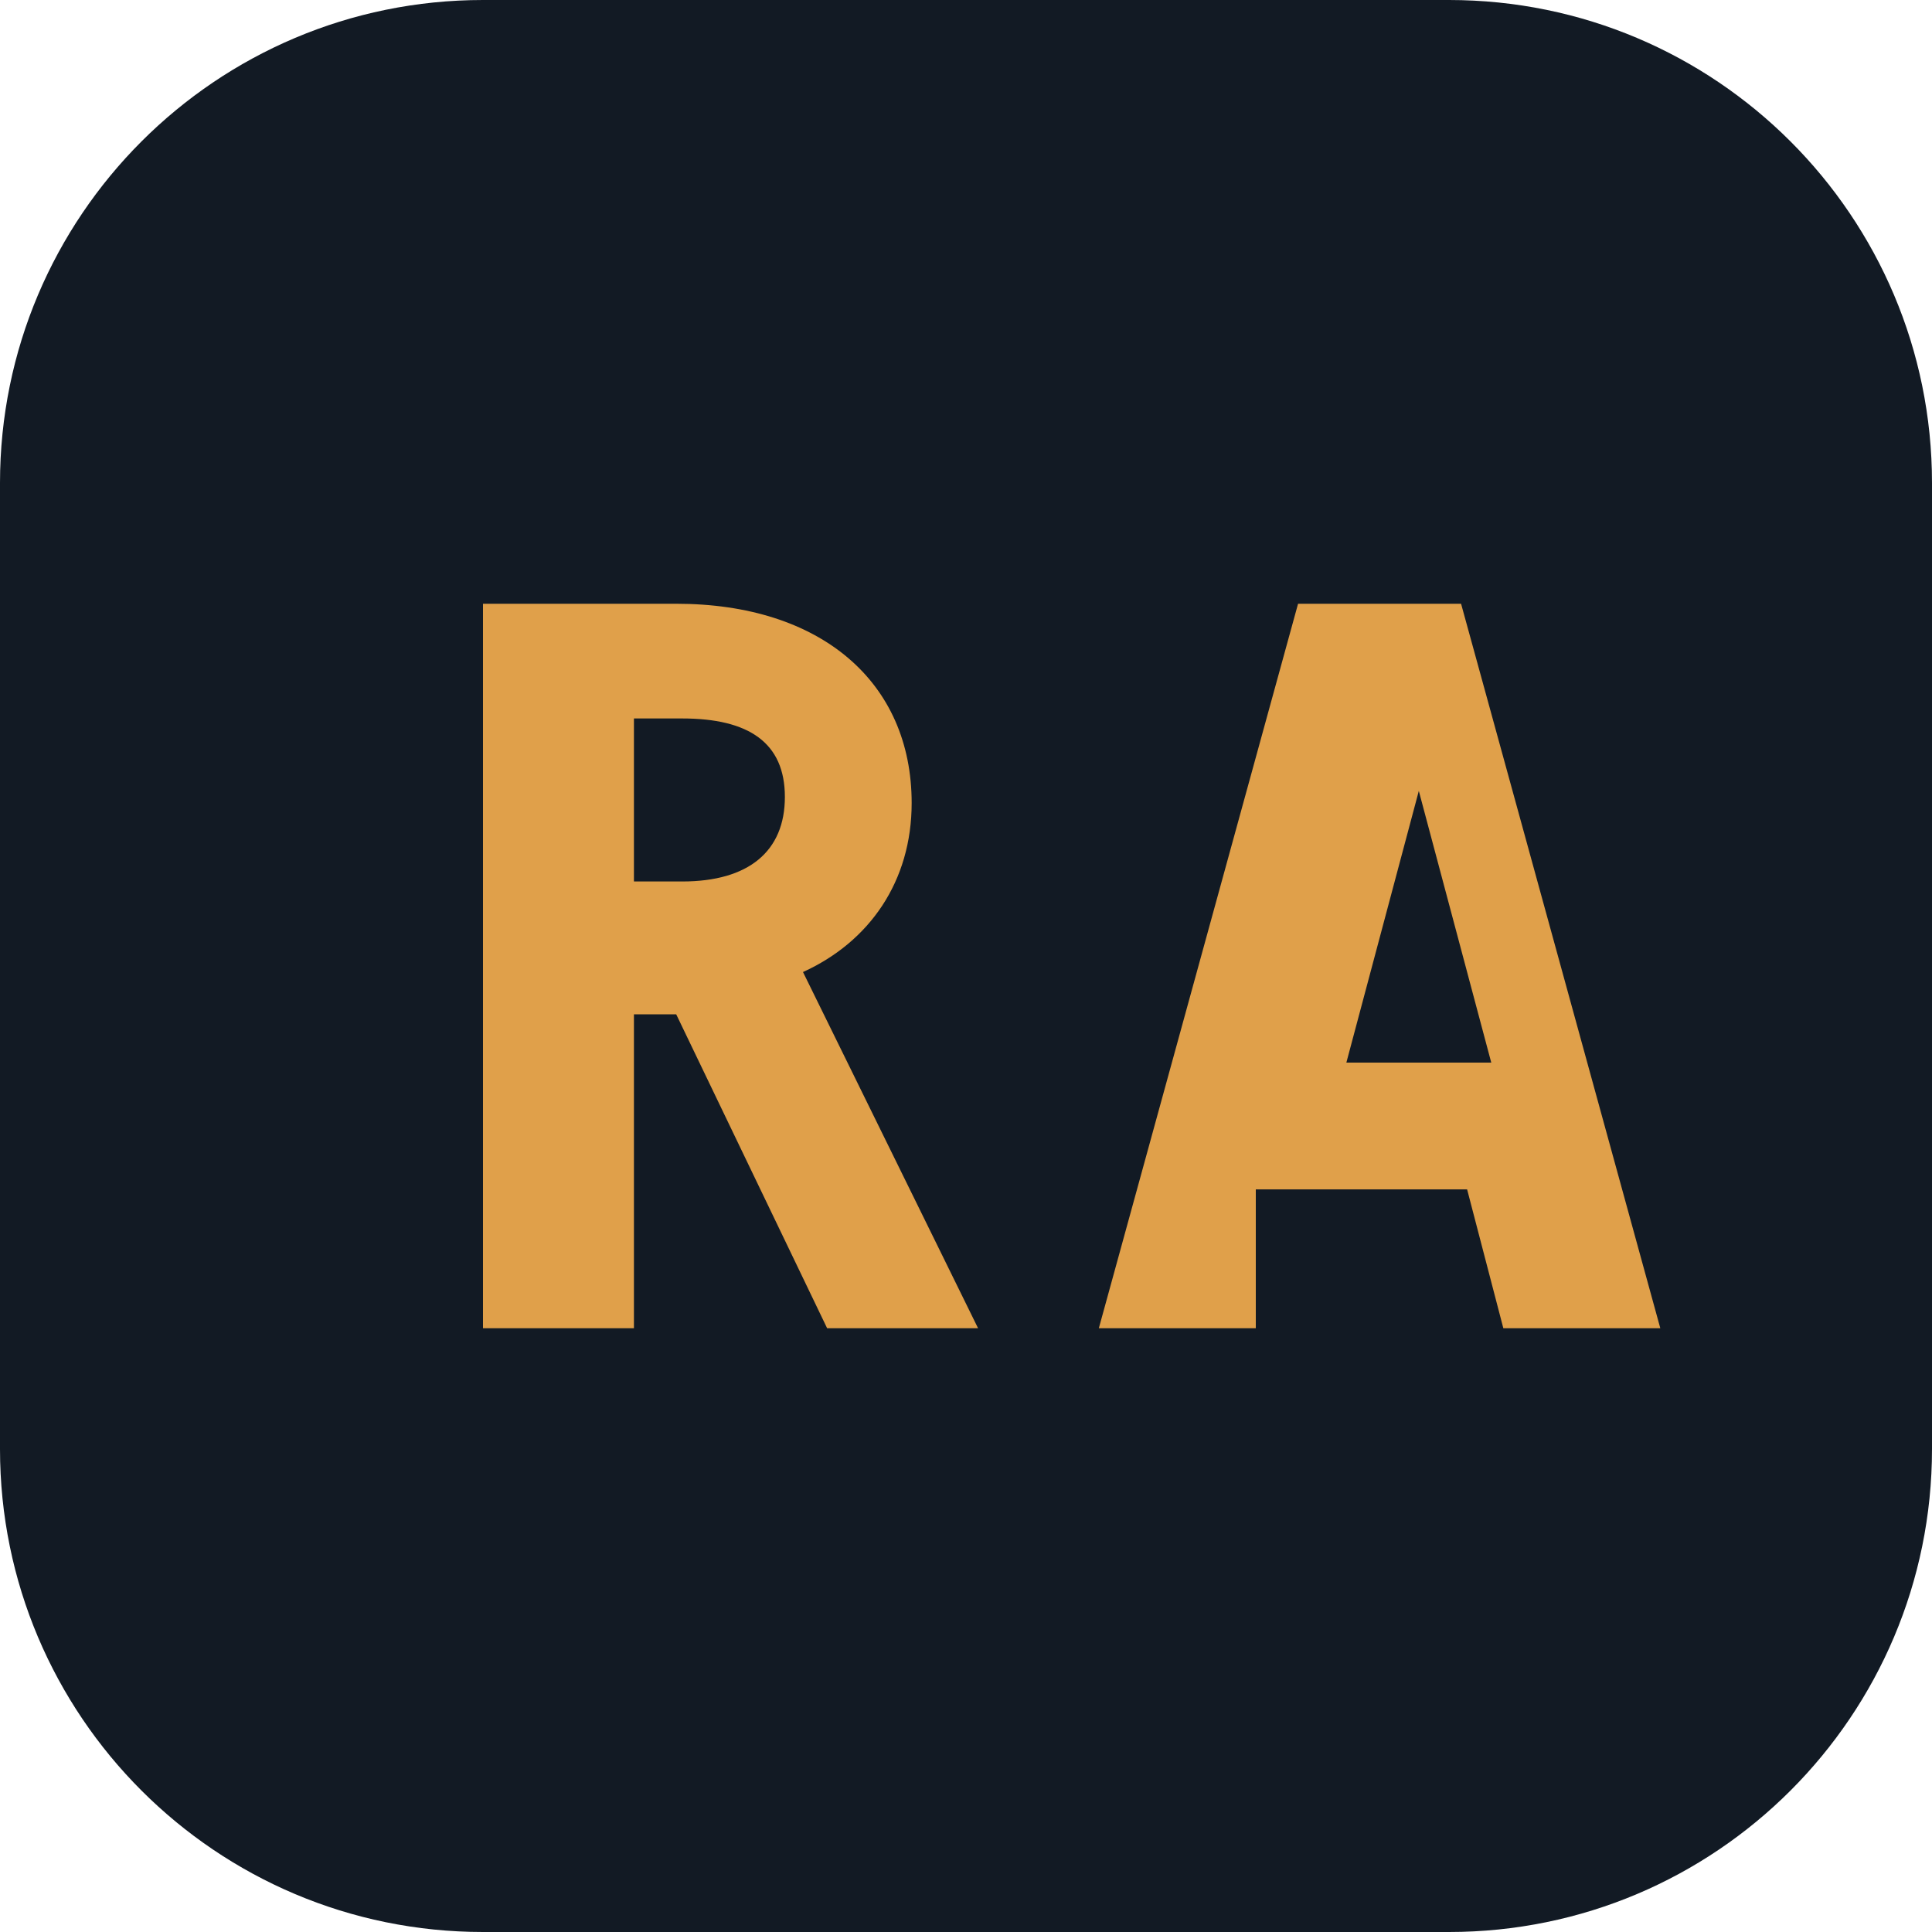
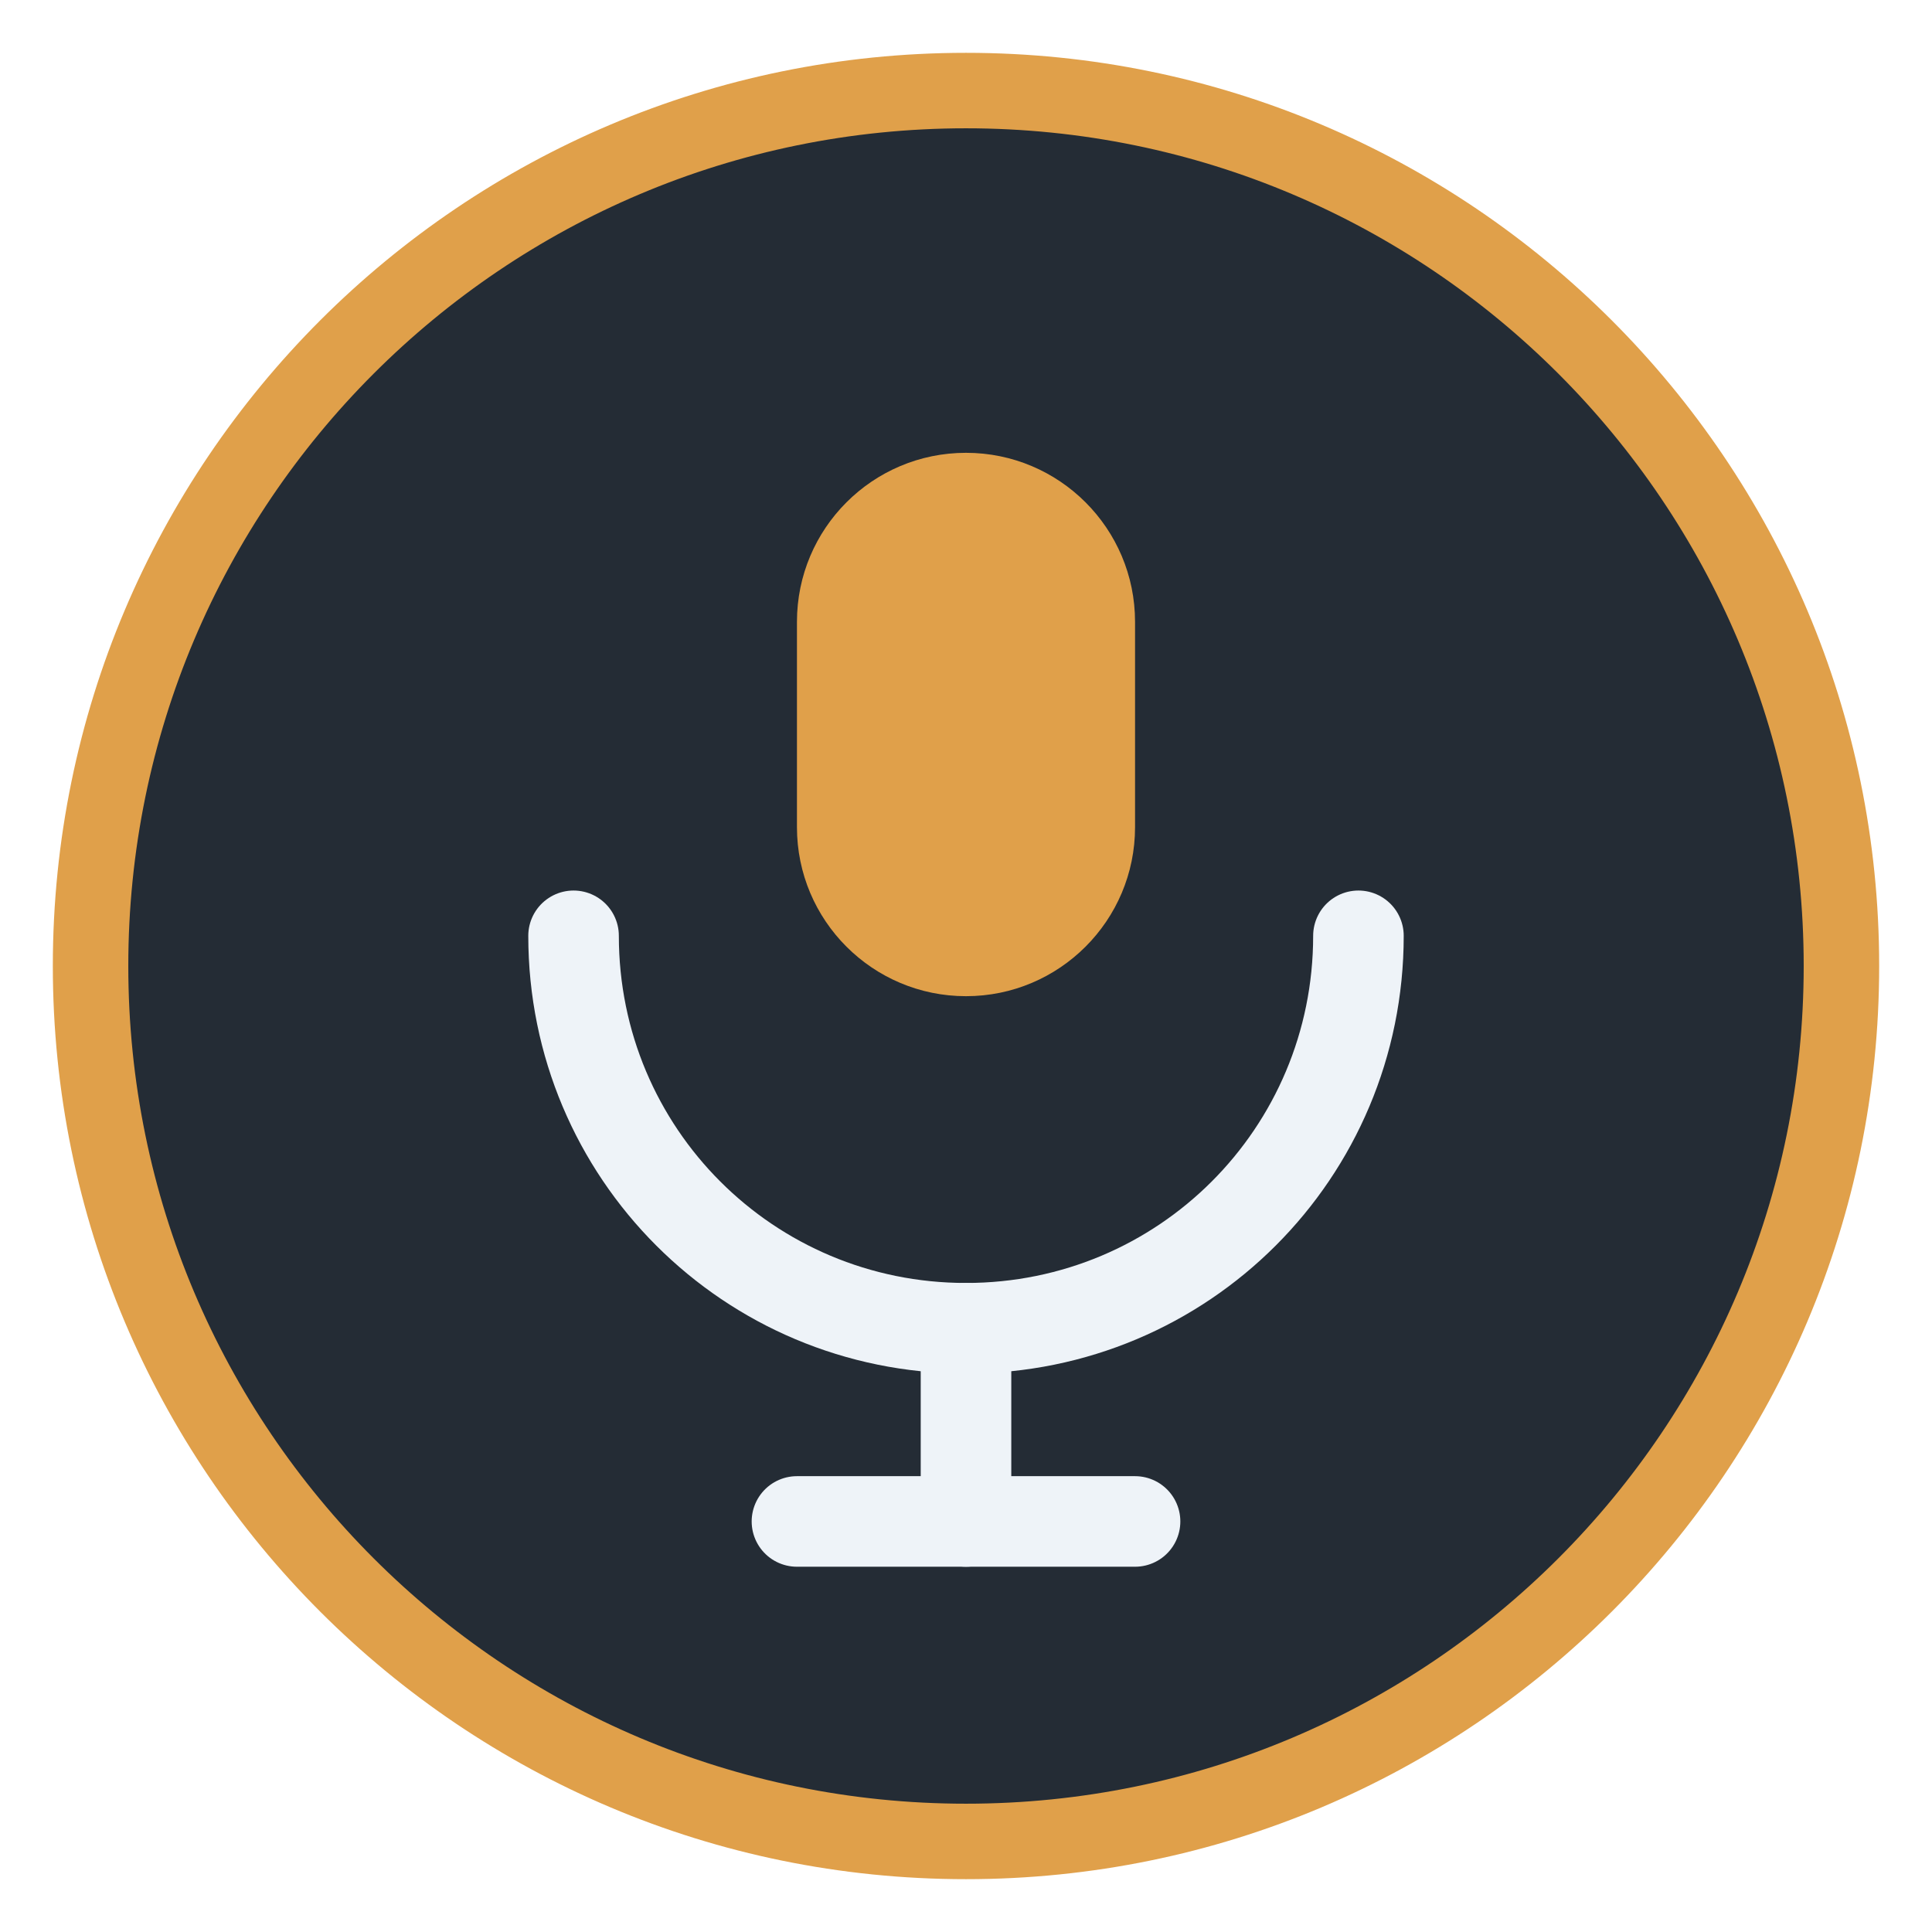
<svg xmlns="http://www.w3.org/2000/svg" viewBox="0 0 32 32" fill="none">
-   <rect width="32" height="32" rx="8" fill="#121a24" />
-   <path d="M8 22V10h3.2c2.4 0 3.9 1.3 3.9 3.3 0 1.3-.7 2.3-1.8 2.8L16.2 22h-2.5l-2.5-5.2H10.5V22H8zm2.5-7.4h.8c1.1 0 1.7-.5 1.7-1.4s-.6-1.3-1.7-1.3h-.8v2.7zM18.2 22l3.3-12h2.7l3.3 12h-2.6l-.6-2.3h-3.5L20.8 22h-2.6zm4.1-4.4h2.4l-1.2-4.5-1.2 4.5z" fill="#e0a04a" />
+   <circle cx="16" cy="16" r="14.5" fill="#121a24" fill-opacity="0.92" />
+   <circle cx="16" cy="16" r="14.5" stroke="#e0a04a" stroke-width="1.25" />
+   <rect x="13.2" y="7.5" width="5.6" height="9" rx="2.8" fill="#e0a04a" />
+   <path d="M9.5 15.5c0 3.6 2.9 6.5 6.5 6.5s6.5-2.9 6.5-6.5" stroke="#eef3f8" stroke-width="1.5" stroke-linecap="round" fill="none" />
+   <path d="M16 22v3.2" stroke="#eef3f8" stroke-width="1.5" stroke-linecap="round" />
+   <path d="M13.2 25.2h5.6" stroke="#eef3f8" stroke-width="1.5" stroke-linecap="round" />
</svg>
